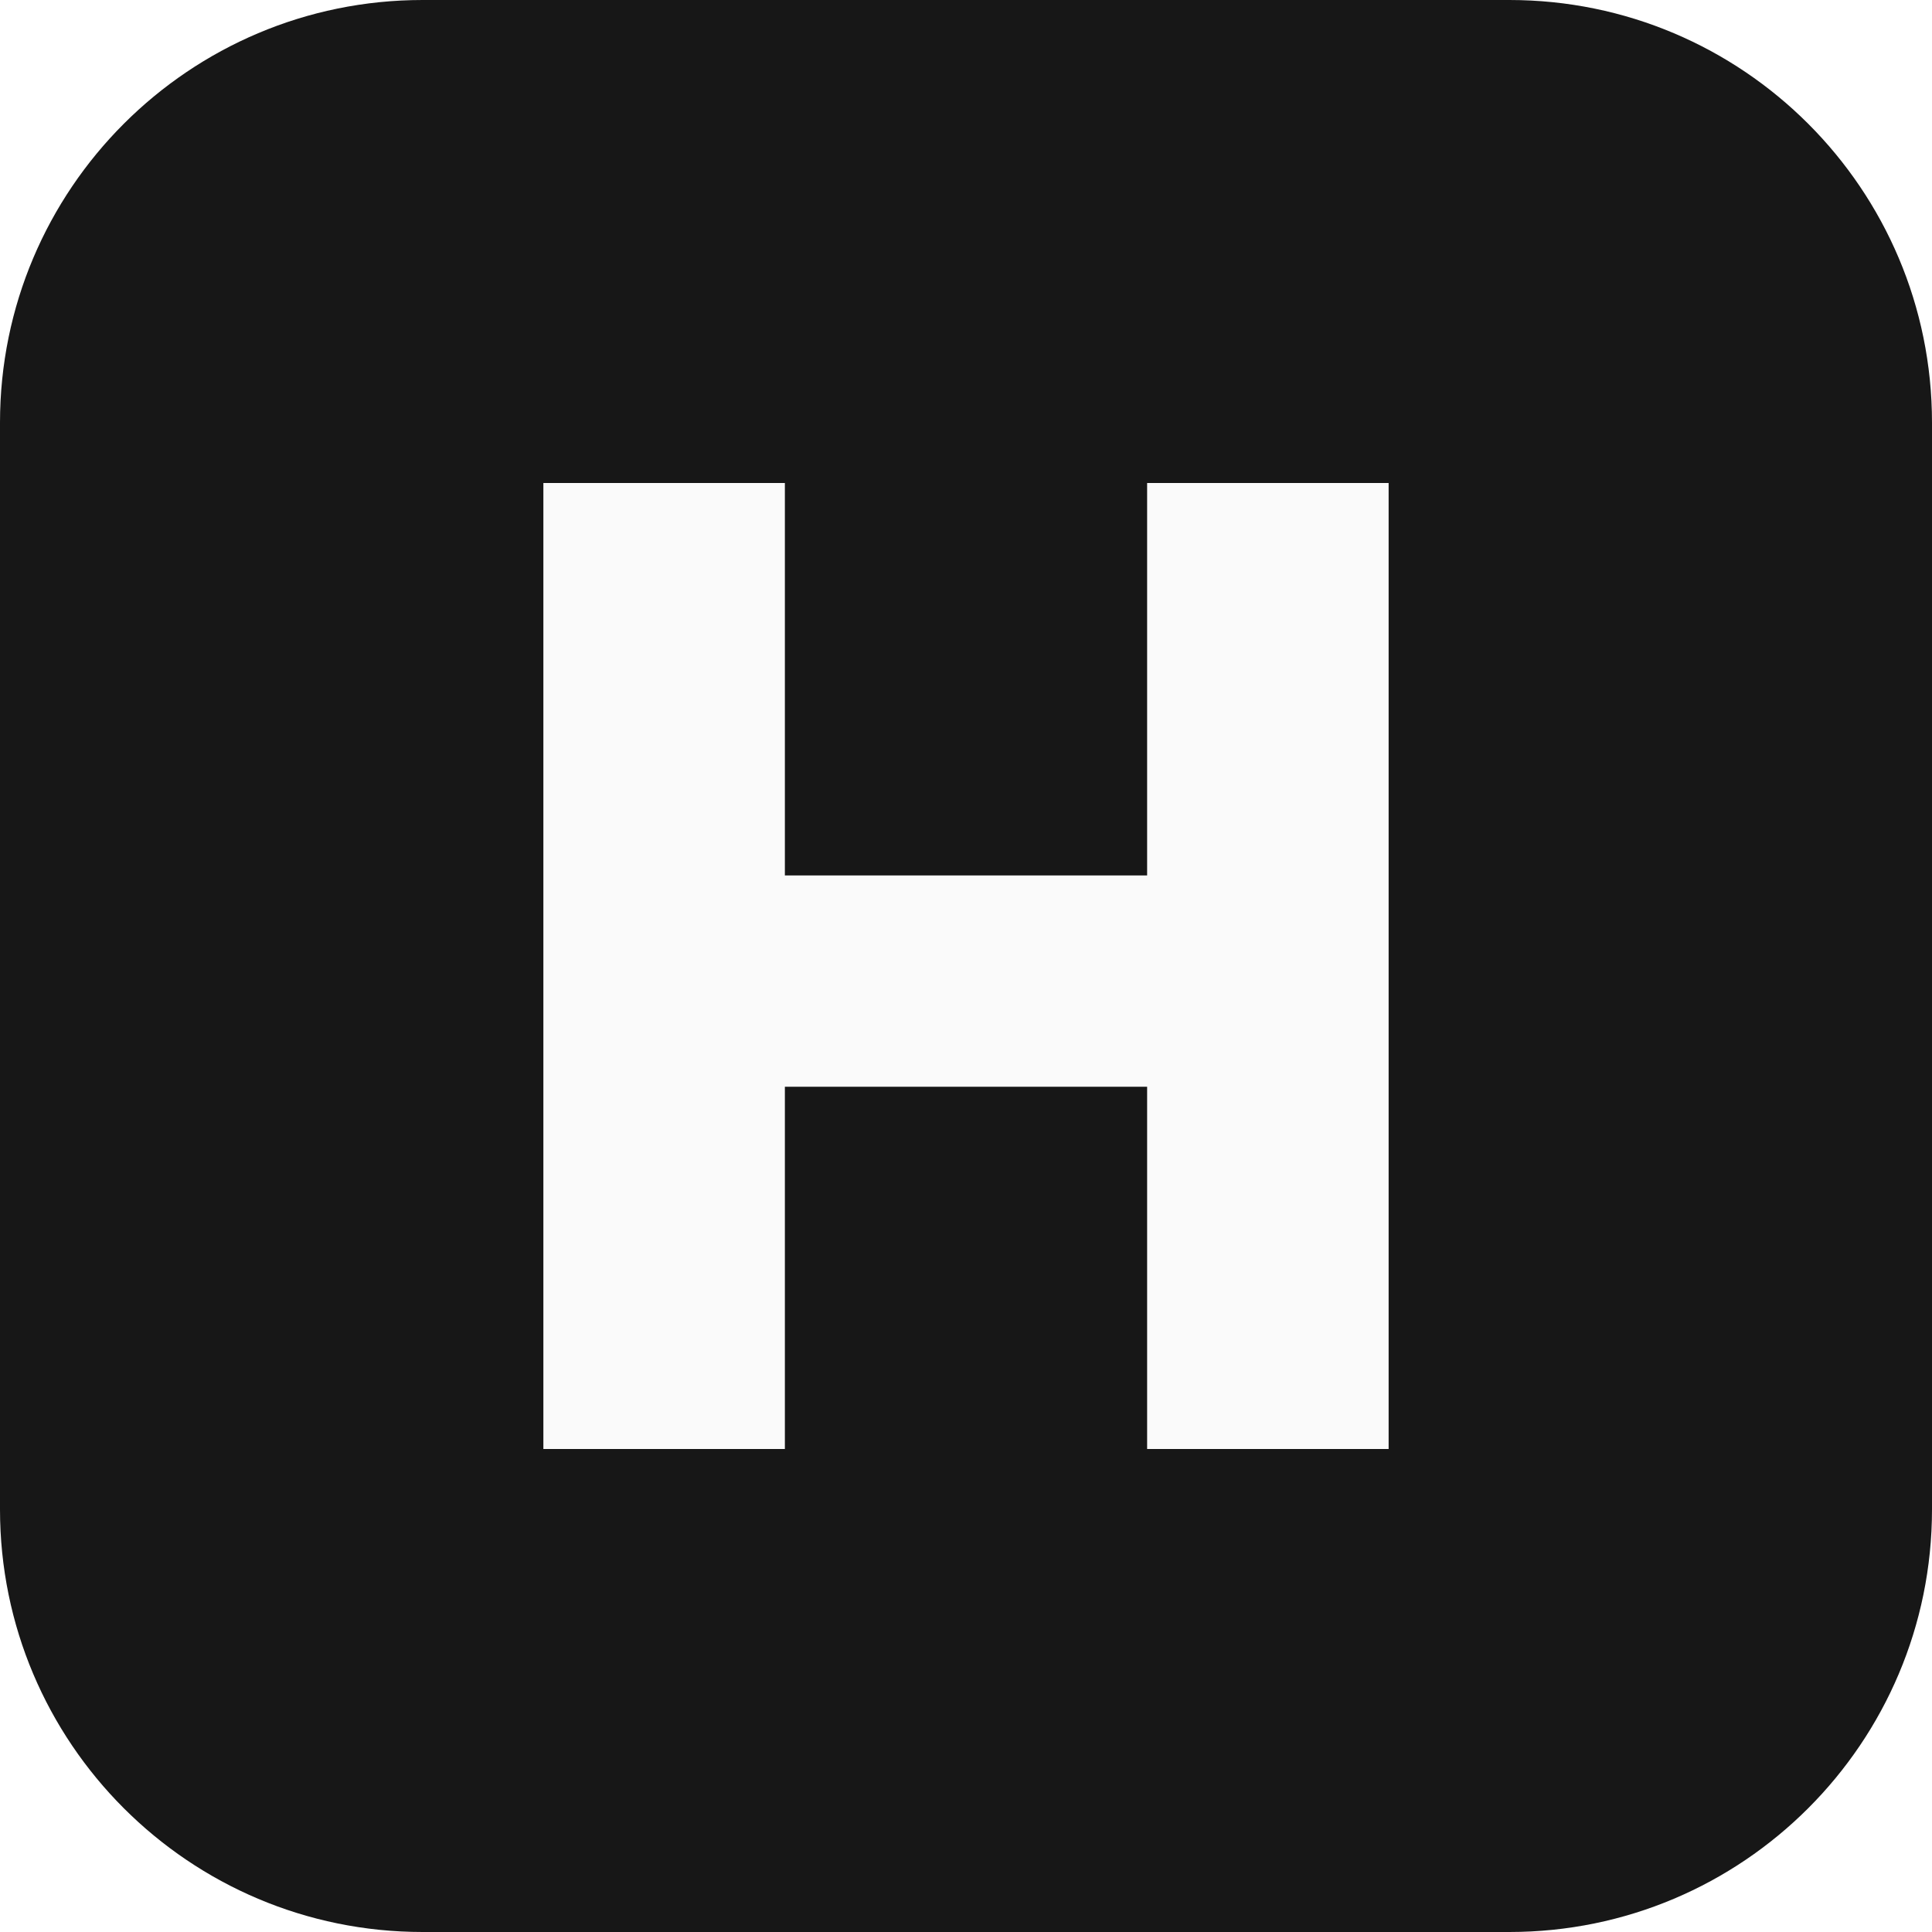
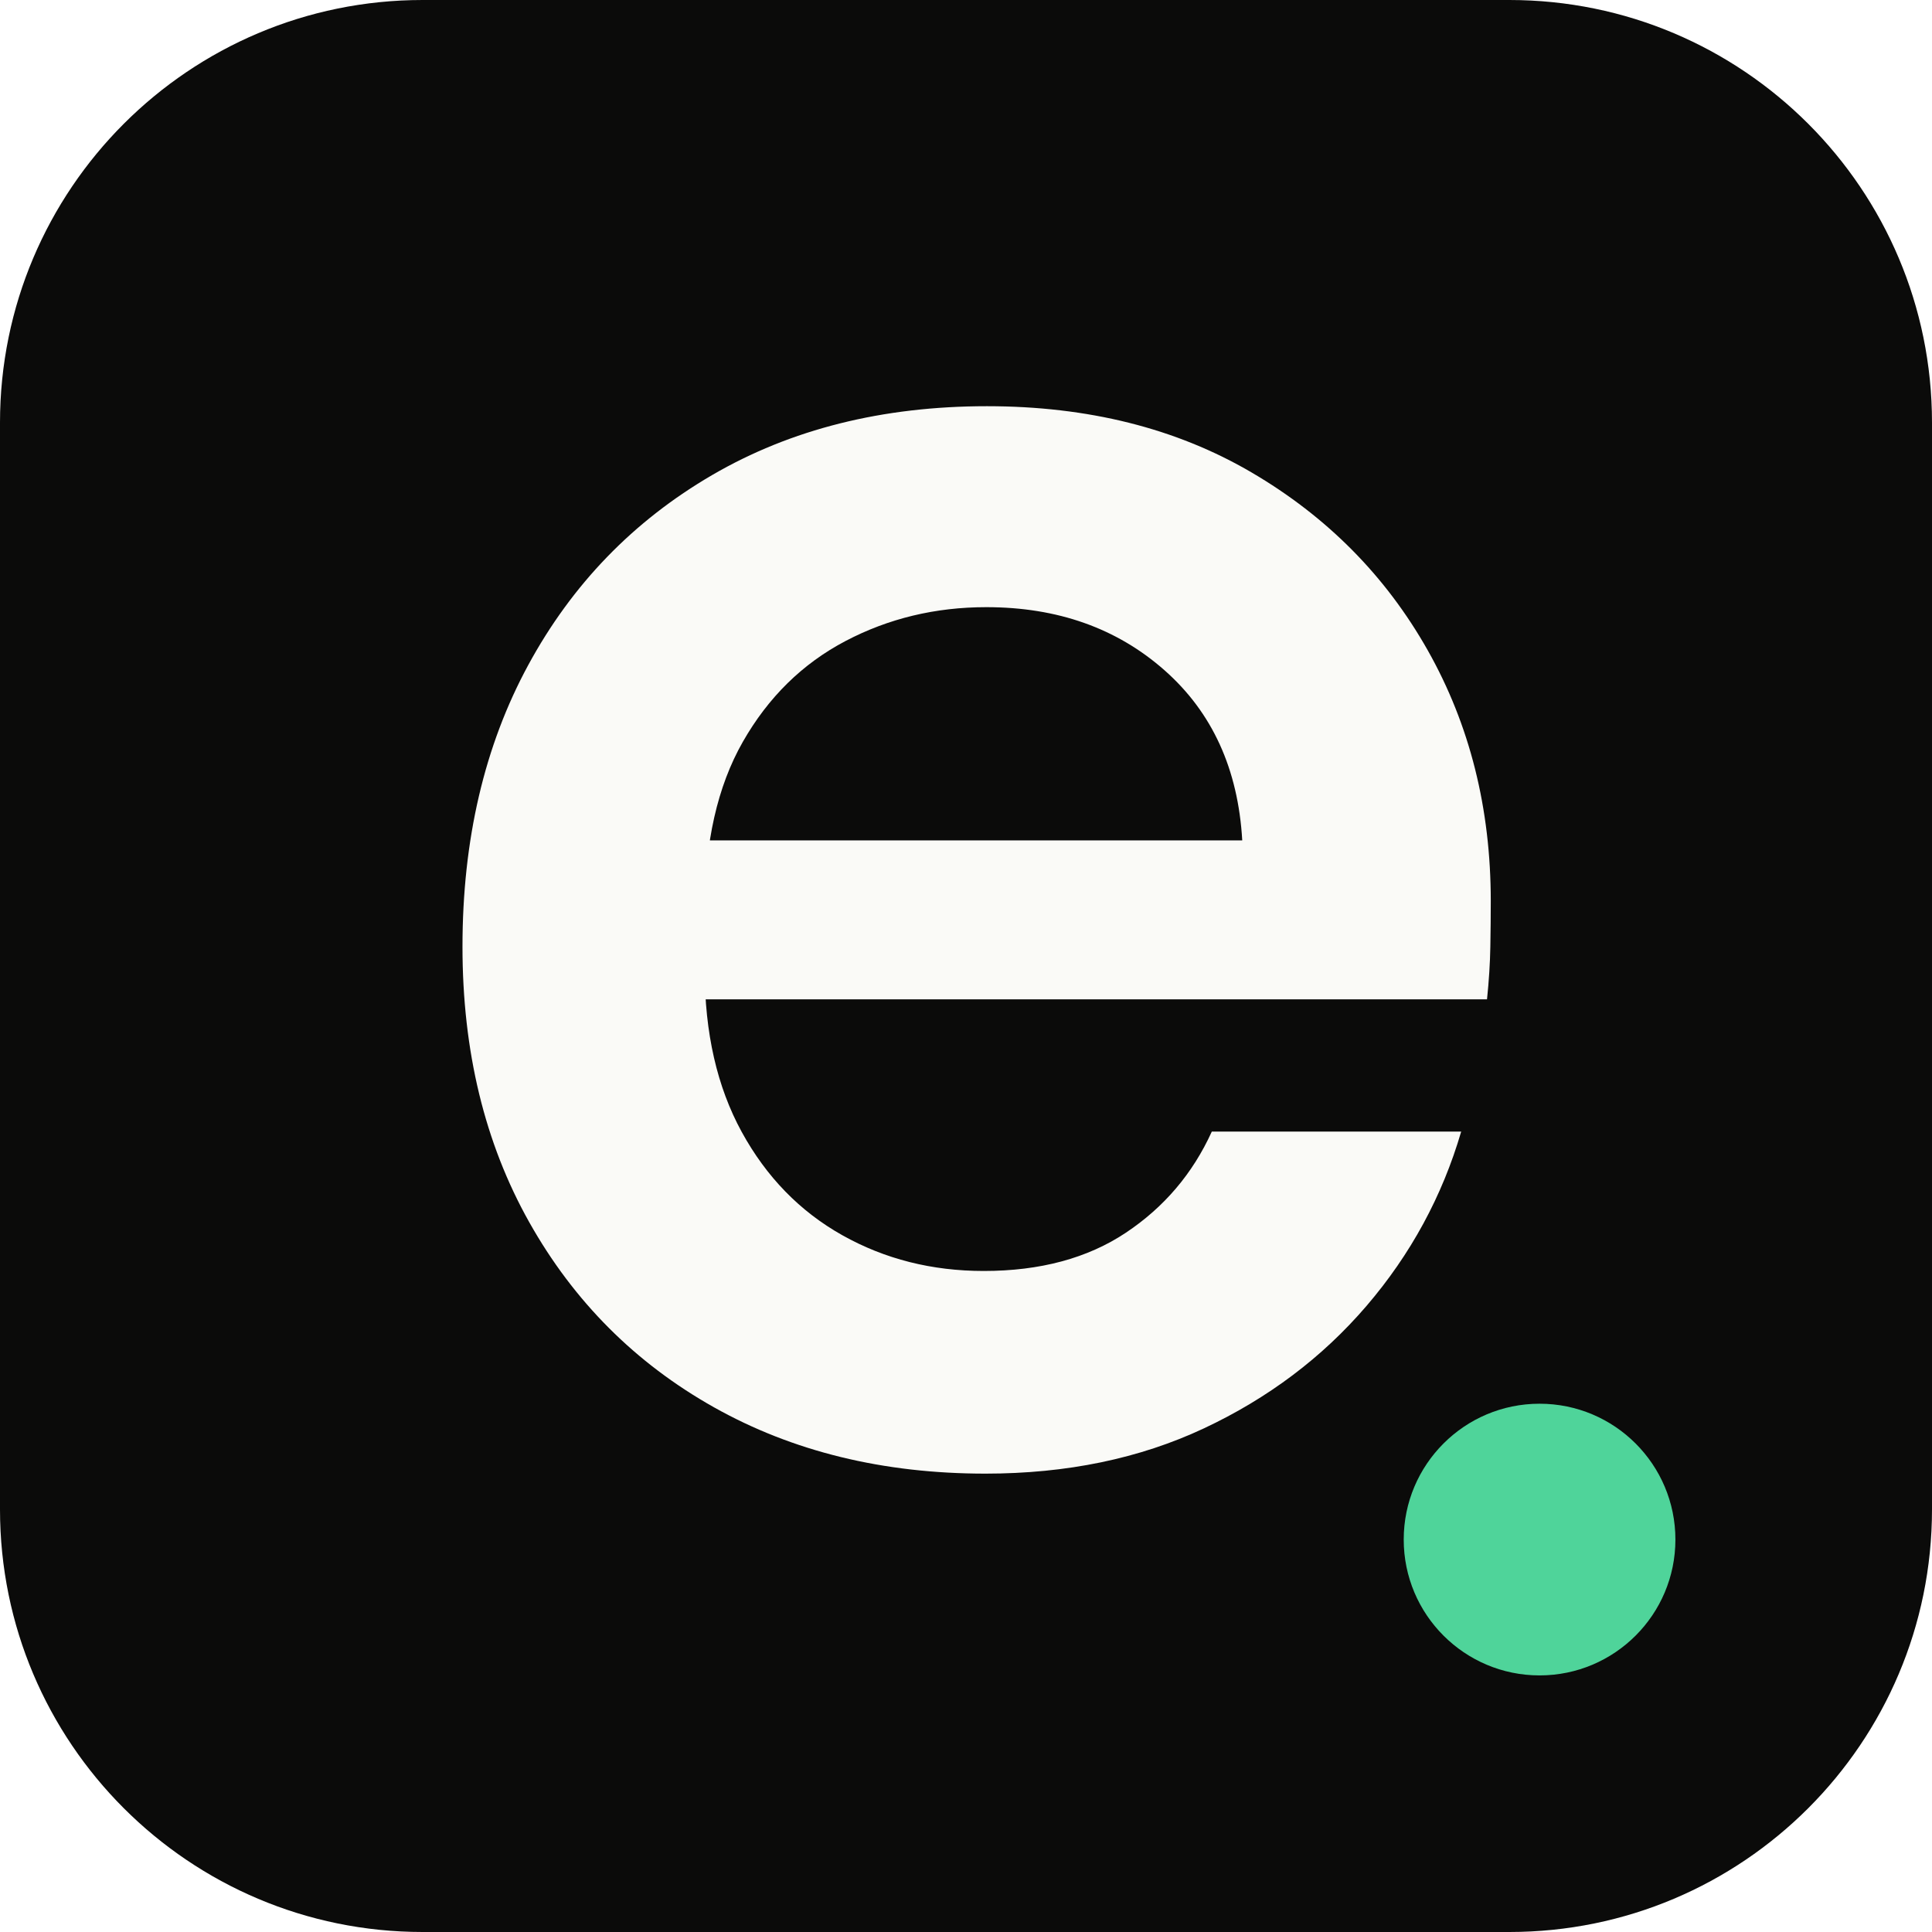
<svg xmlns="http://www.w3.org/2000/svg" viewBox="0 0 32 32">
-   <style>
-     .tile { fill: #171717; }
-     .mark { fill: #fafafa; }
-     @media (prefers-color-scheme: dark) {
-       .tile { fill: #fafafa; }
-       .mark { fill: #171717; }
-     }
-   </style>
-   <rect class="tile" width="32" height="32" rx="7" />
-   <path class="mark" d="M9 8h4v6.5h6V8h4v16h-4v-6h-6v6H9z" />
+   <rect width="32" height="32" rx="7" fill="#0B0B0A" />
+   <path fill="#FAFAF7" transform="translate(6 24) scale(.034)" d="M303.587 12Q228.863 12 171.38 -20.293Q113.897 -52.586 81.362 -110.465Q48.828 -168.345 48.828 -244.689Q48.828 -322.862 80.862 -381.896Q112.897 -440.931 170.466 -474.465Q228.035 -508 304.345 -508Q378.173 -508 433.277 -475.707Q488.38 -443.414 519.07 -389.052Q549.76 -334.689 549.76 -266.896Q549.76 -256.896 549.553 -244.775Q549.346 -232.655 547.932 -219.068H135.415V-296.483H428.689Q425.689 -348.585 390.844 -379.344Q356 -410.102 304.001 -410.102Q266.794 -410.102 235.381 -393.585Q203.967 -377.068 185.399 -344.499Q166.83 -311.93 166.83 -262.31V-233.482Q166.83 -187.38 184.864 -154.449Q202.898 -121.519 233.898 -104.122Q264.897 -86.726 302.759 -86.726Q344 -86.726 371.965 -105.346Q399.93 -123.967 413.861 -154.621H535.346Q521.519 -107.38 489.243 -69.724Q456.967 -32.069 409.984 -10.035Q363.001 12 303.587 12Z" />
+   <circle cx="25.5" cy="25.5" r="2.25" fill="#4FD49A" />
</svg>
